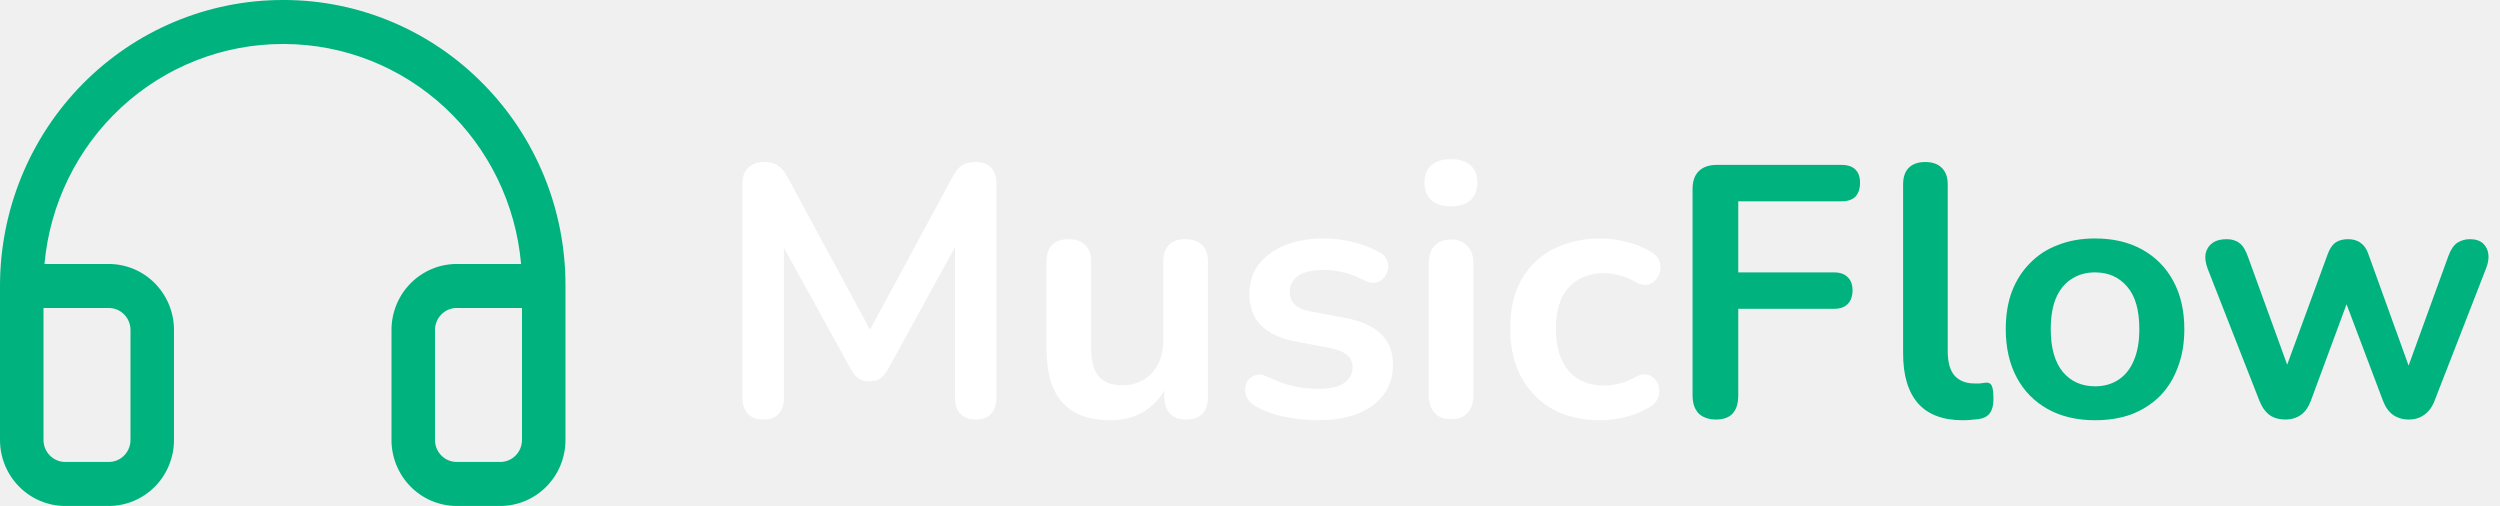
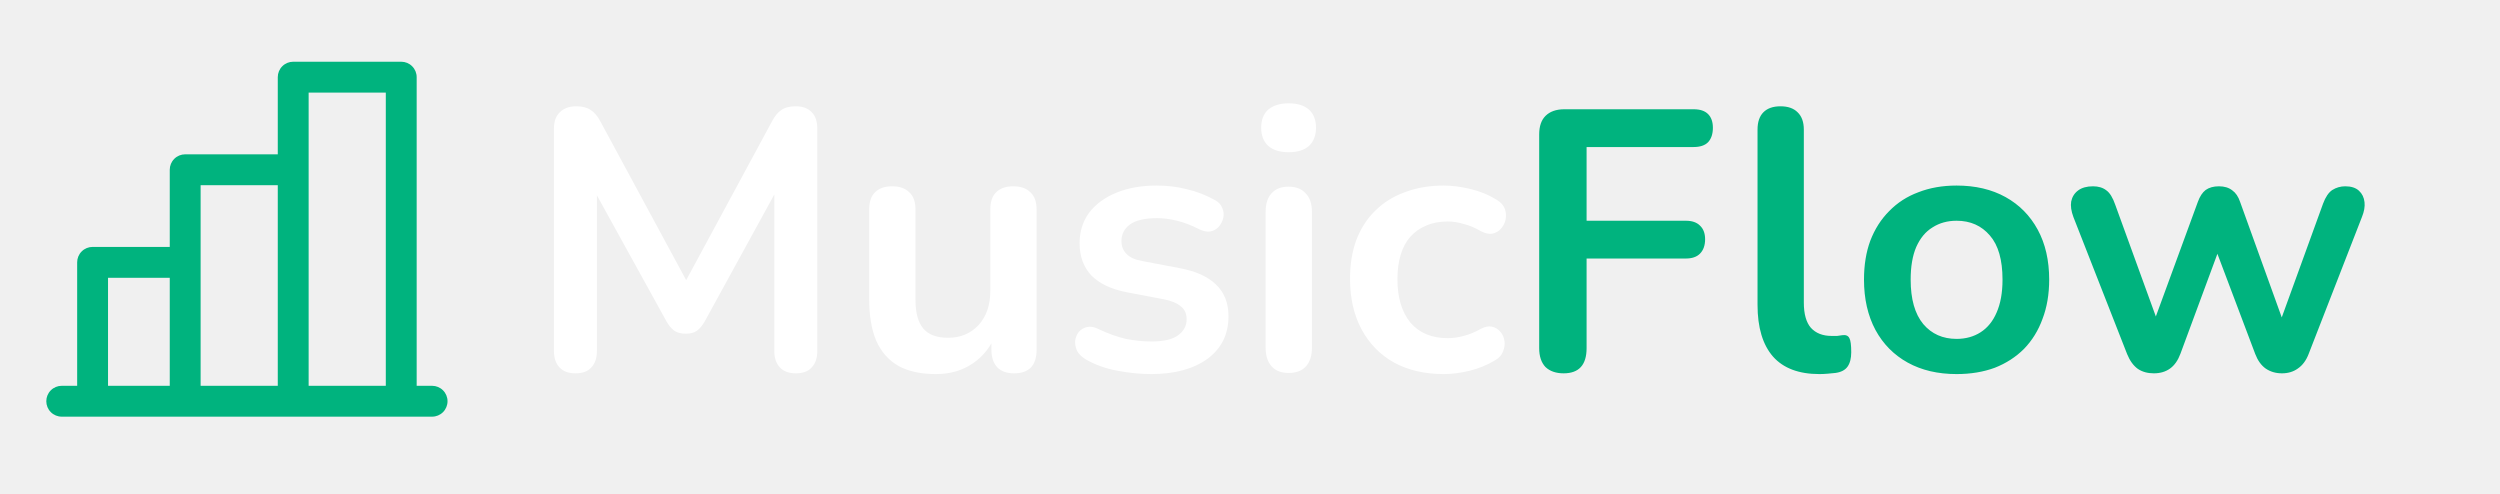
- <svg xmlns="http://www.w3.org/2000/svg" width="168" height="34" viewBox="0 0 168 34" fill="none">
-   <path d="M32.499 5.665C30.751 3.879 28.671 2.459 26.38 1.487C24.088 0.515 21.629 0.01 19.144 0H19C13.961 0 9.128 2.025 5.565 5.629C2.002 9.233 0 14.121 0 19.217V29.565C0 30.741 0.462 31.869 1.284 32.701C2.106 33.533 3.222 34 4.385 34H7.308C8.471 34 9.586 33.533 10.408 32.701C11.23 31.869 11.692 30.741 11.692 29.565V22.174C11.692 20.998 11.23 19.87 10.408 19.038C9.586 18.206 8.471 17.739 7.308 17.739H2.989C3.353 13.699 5.198 9.943 8.16 7.208C11.123 4.473 14.989 2.956 19 2.957H19.122C23.117 2.974 26.961 4.499 29.901 7.233C32.841 9.968 34.665 13.715 35.017 17.739H30.692C29.529 17.739 28.414 18.206 27.592 19.038C26.77 19.87 26.308 20.998 26.308 22.174V29.565C26.308 30.741 26.77 31.869 27.592 32.701C28.414 33.533 29.529 34 30.692 34H33.615C34.778 34 35.893 33.533 36.716 32.701C37.538 31.869 38 30.741 38 29.565V19.217C38.009 16.704 37.528 14.213 36.584 11.887C35.641 9.562 34.252 7.447 32.499 5.665ZM7.308 20.696C7.695 20.696 8.067 20.851 8.341 21.129C8.615 21.406 8.769 21.782 8.769 22.174V29.565C8.769 29.957 8.615 30.333 8.341 30.61C8.067 30.888 7.695 31.044 7.308 31.044H4.385C3.997 31.044 3.625 30.888 3.351 30.61C3.077 30.333 2.923 29.957 2.923 29.565V20.696H7.308ZM35.077 29.565C35.077 29.957 34.923 30.333 34.649 30.61C34.375 30.888 34.003 31.044 33.615 31.044H30.692C30.305 31.044 29.933 30.888 29.659 30.61C29.385 30.333 29.231 29.957 29.231 29.565V22.174C29.231 21.782 29.385 21.406 29.659 21.129C29.933 20.851 30.305 20.696 30.692 20.696H35.077V29.565Z" fill="#00B37E" />
-   <path d="M51.288 28.192C50.84 28.192 50.496 28.064 50.256 27.808C50.016 27.552 49.896 27.2 49.896 26.752V12.328C49.896 11.864 50.024 11.512 50.28 11.272C50.536 11.016 50.888 10.888 51.336 10.888C51.736 10.888 52.048 10.968 52.272 11.128C52.512 11.272 52.728 11.528 52.92 11.896L58.848 22.864H58.08L64.008 11.896C64.2 11.528 64.408 11.272 64.632 11.128C64.856 10.968 65.168 10.888 65.568 10.888C66.016 10.888 66.36 11.016 66.6 11.272C66.84 11.512 66.96 11.864 66.96 12.328V26.752C66.96 27.2 66.84 27.552 66.6 27.808C66.376 28.064 66.032 28.192 65.568 28.192C65.12 28.192 64.776 28.064 64.536 27.808C64.296 27.552 64.176 27.2 64.176 26.752V15.64H64.704L59.664 24.832C59.504 25.104 59.336 25.304 59.16 25.432C58.984 25.56 58.744 25.624 58.44 25.624C58.136 25.624 57.888 25.56 57.696 25.432C57.504 25.288 57.336 25.088 57.192 24.832L52.104 15.616H52.68V26.752C52.68 27.2 52.56 27.552 52.32 27.808C52.096 28.064 51.752 28.192 51.288 28.192ZM74.644 28.24C73.668 28.24 72.86 28.064 72.22 27.712C71.58 27.344 71.1 26.8 70.78 26.08C70.476 25.36 70.324 24.464 70.324 23.392V17.584C70.324 17.072 70.452 16.696 70.708 16.456C70.964 16.2 71.332 16.072 71.812 16.072C72.292 16.072 72.66 16.2 72.916 16.456C73.188 16.696 73.324 17.072 73.324 17.584V23.44C73.324 24.272 73.492 24.888 73.828 25.288C74.164 25.688 74.7 25.888 75.436 25.888C76.236 25.888 76.892 25.616 77.404 25.072C77.916 24.512 78.172 23.776 78.172 22.864V17.584C78.172 17.072 78.3 16.696 78.556 16.456C78.812 16.2 79.18 16.072 79.66 16.072C80.14 16.072 80.508 16.2 80.764 16.456C81.036 16.696 81.172 17.072 81.172 17.584V26.656C81.172 27.68 80.684 28.192 79.708 28.192C79.244 28.192 78.884 28.064 78.628 27.808C78.372 27.536 78.244 27.152 78.244 26.656V24.832L78.58 25.552C78.244 26.416 77.732 27.08 77.044 27.544C76.372 28.008 75.572 28.24 74.644 28.24ZM88.59 28.24C87.902 28.24 87.174 28.168 86.406 28.024C85.638 27.88 84.95 27.632 84.342 27.28C84.086 27.12 83.902 26.936 83.79 26.728C83.694 26.504 83.654 26.288 83.67 26.08C83.702 25.856 83.782 25.664 83.91 25.504C84.054 25.344 84.23 25.24 84.438 25.192C84.662 25.144 84.902 25.184 85.158 25.312C85.798 25.616 86.398 25.832 86.958 25.96C87.518 26.072 88.07 26.128 88.614 26.128C89.382 26.128 89.95 26 90.318 25.744C90.702 25.472 90.894 25.12 90.894 24.688C90.894 24.32 90.766 24.04 90.51 23.848C90.27 23.64 89.902 23.488 89.406 23.392L87.006 22.936C86.014 22.744 85.254 22.384 84.726 21.856C84.214 21.312 83.958 20.616 83.958 19.768C83.958 19 84.166 18.336 84.582 17.776C85.014 17.216 85.606 16.784 86.358 16.48C87.11 16.176 87.974 16.024 88.95 16.024C89.654 16.024 90.31 16.104 90.918 16.264C91.542 16.408 92.142 16.64 92.718 16.96C92.958 17.088 93.118 17.256 93.198 17.464C93.294 17.672 93.318 17.888 93.27 18.112C93.222 18.32 93.126 18.512 92.982 18.688C92.838 18.848 92.654 18.952 92.43 19C92.222 19.032 91.982 18.984 91.71 18.856C91.214 18.6 90.734 18.416 90.27 18.304C89.822 18.192 89.39 18.136 88.974 18.136C88.19 18.136 87.606 18.272 87.222 18.544C86.854 18.816 86.67 19.176 86.67 19.624C86.67 19.96 86.782 20.24 87.006 20.464C87.23 20.688 87.574 20.84 88.038 20.92L90.438 21.376C91.478 21.568 92.262 21.92 92.79 22.432C93.334 22.944 93.606 23.632 93.606 24.496C93.606 25.664 93.15 26.584 92.238 27.256C91.326 27.912 90.11 28.24 88.59 28.24ZM97.501 28.168C97.021 28.168 96.653 28.024 96.397 27.736C96.141 27.448 96.013 27.048 96.013 26.536V17.728C96.013 17.2 96.141 16.8 96.397 16.528C96.653 16.24 97.021 16.096 97.501 16.096C97.981 16.096 98.349 16.24 98.605 16.528C98.877 16.8 99.013 17.2 99.013 17.728V26.536C99.013 27.048 98.885 27.448 98.629 27.736C98.373 28.024 97.997 28.168 97.501 28.168ZM97.501 13.864C96.941 13.864 96.501 13.728 96.181 13.456C95.877 13.168 95.725 12.776 95.725 12.28C95.725 11.768 95.877 11.376 96.181 11.104C96.501 10.832 96.941 10.696 97.501 10.696C98.077 10.696 98.517 10.832 98.821 11.104C99.125 11.376 99.277 11.768 99.277 12.28C99.277 12.776 99.125 13.168 98.821 13.456C98.517 13.728 98.077 13.864 97.501 13.864ZM107.554 28.24C106.322 28.24 105.25 27.992 104.338 27.496C103.426 26.984 102.722 26.264 102.226 25.336C101.73 24.408 101.482 23.32 101.482 22.072C101.482 21.128 101.618 20.288 101.89 19.552C102.178 18.8 102.586 18.168 103.114 17.656C103.642 17.128 104.282 16.728 105.034 16.456C105.786 16.168 106.626 16.024 107.554 16.024C108.082 16.024 108.65 16.096 109.258 16.24C109.882 16.384 110.466 16.624 111.01 16.96C111.266 17.12 111.434 17.312 111.514 17.536C111.594 17.76 111.61 17.992 111.562 18.232C111.514 18.456 111.41 18.656 111.25 18.832C111.106 18.992 110.922 19.096 110.698 19.144C110.474 19.176 110.226 19.12 109.954 18.976C109.602 18.768 109.242 18.616 108.874 18.52C108.506 18.408 108.154 18.352 107.818 18.352C107.29 18.352 106.826 18.44 106.426 18.616C106.026 18.776 105.682 19.016 105.394 19.336C105.122 19.64 104.914 20.024 104.77 20.488C104.626 20.952 104.554 21.488 104.554 22.096C104.554 23.28 104.834 24.216 105.394 24.904C105.97 25.576 106.778 25.912 107.818 25.912C108.154 25.912 108.498 25.864 108.85 25.768C109.218 25.672 109.586 25.52 109.954 25.312C110.226 25.168 110.466 25.12 110.674 25.168C110.898 25.216 111.082 25.328 111.226 25.504C111.37 25.664 111.458 25.864 111.49 26.104C111.522 26.328 111.49 26.552 111.394 26.776C111.314 27 111.154 27.184 110.914 27.328C110.386 27.648 109.826 27.88 109.234 28.024C108.642 28.168 108.082 28.24 107.554 28.24Z" fill="white" />
-   <path d="M115.323 28.192C114.827 28.192 114.435 28.056 114.147 27.784C113.875 27.496 113.739 27.088 113.739 26.56V12.712C113.739 12.184 113.875 11.784 114.147 11.512C114.435 11.224 114.843 11.08 115.371 11.08H123.747C124.163 11.08 124.475 11.184 124.683 11.392C124.891 11.6 124.995 11.896 124.995 12.28C124.995 12.68 124.891 12.992 124.683 13.216C124.475 13.424 124.163 13.528 123.747 13.528H116.811V18.304H123.243C123.643 18.304 123.947 18.408 124.155 18.616C124.379 18.824 124.491 19.12 124.491 19.504C124.491 19.904 124.379 20.216 124.155 20.44C123.947 20.648 123.643 20.752 123.243 20.752H116.811V26.56C116.811 27.648 116.315 28.192 115.323 28.192ZM131.896 28.24C130.568 28.24 129.568 27.864 128.896 27.112C128.224 26.344 127.888 25.224 127.888 23.752V12.4C127.888 11.904 128.016 11.528 128.272 11.272C128.528 11.016 128.896 10.888 129.376 10.888C129.856 10.888 130.224 11.016 130.48 11.272C130.752 11.528 130.888 11.904 130.888 12.4V23.608C130.888 24.344 131.04 24.888 131.344 25.24C131.664 25.592 132.112 25.768 132.688 25.768C132.816 25.768 132.936 25.768 133.048 25.768C133.16 25.752 133.272 25.736 133.384 25.72C133.608 25.688 133.76 25.752 133.84 25.912C133.92 26.056 133.96 26.36 133.96 26.824C133.96 27.224 133.88 27.536 133.72 27.76C133.56 27.984 133.296 28.12 132.928 28.168C132.768 28.184 132.6 28.2 132.424 28.216C132.248 28.232 132.072 28.24 131.896 28.24ZM140.787 28.24C139.571 28.24 138.515 27.992 137.619 27.496C136.723 27 136.027 26.296 135.531 25.384C135.035 24.456 134.787 23.368 134.787 22.12C134.787 21.176 134.923 20.336 135.195 19.6C135.483 18.848 135.891 18.208 136.419 17.68C136.947 17.136 137.579 16.728 138.315 16.456C139.051 16.168 139.875 16.024 140.787 16.024C142.003 16.024 143.059 16.272 143.955 16.768C144.851 17.264 145.547 17.968 146.043 18.88C146.539 19.792 146.787 20.872 146.787 22.12C146.787 23.064 146.643 23.912 146.355 24.664C146.083 25.416 145.683 26.064 145.155 26.608C144.627 27.136 143.995 27.544 143.259 27.832C142.523 28.104 141.699 28.24 140.787 28.24ZM140.787 25.96C141.379 25.96 141.899 25.816 142.347 25.528C142.795 25.24 143.139 24.816 143.379 24.256C143.635 23.68 143.763 22.968 143.763 22.12C143.763 20.84 143.491 19.888 142.947 19.264C142.403 18.624 141.683 18.304 140.787 18.304C140.195 18.304 139.675 18.448 139.227 18.736C138.779 19.008 138.427 19.432 138.171 20.008C137.931 20.568 137.811 21.272 137.811 22.12C137.811 23.384 138.083 24.344 138.627 25C139.171 25.64 139.891 25.96 140.787 25.96ZM153.565 28.192C153.165 28.192 152.821 28.096 152.533 27.904C152.245 27.696 152.013 27.376 151.837 26.944L148.357 18.064C148.213 17.68 148.165 17.344 148.213 17.056C148.277 16.752 148.429 16.512 148.669 16.336C148.909 16.16 149.229 16.072 149.629 16.072C149.981 16.072 150.269 16.16 150.493 16.336C150.717 16.496 150.909 16.808 151.069 17.272L153.973 25.264H153.421L156.421 17.08C156.549 16.728 156.717 16.472 156.925 16.312C157.149 16.152 157.437 16.072 157.789 16.072C158.141 16.072 158.429 16.16 158.653 16.336C158.877 16.496 159.045 16.744 159.157 17.08L162.109 25.264H161.605L164.533 17.2C164.693 16.768 164.893 16.472 165.133 16.312C165.389 16.152 165.669 16.072 165.973 16.072C166.357 16.072 166.653 16.168 166.861 16.36C167.069 16.552 167.189 16.8 167.221 17.104C167.253 17.392 167.197 17.712 167.053 18.064L163.597 26.944C163.437 27.36 163.205 27.672 162.901 27.88C162.613 28.088 162.269 28.192 161.869 28.192C161.469 28.192 161.117 28.088 160.813 27.88C160.525 27.672 160.301 27.36 160.141 26.944L156.997 18.616H158.365L155.293 26.92C155.133 27.352 154.909 27.672 154.621 27.88C154.333 28.088 153.981 28.192 153.565 28.192Z" fill="#00B37E" />
+ <svg xmlns="http://www.w3.org/2000/svg" width="162" height="32" viewBox="0 0 162 32" fill="none">
+   <path d="M37.288 24.192C36.84 24.192 36.496 24.064 36.256 23.808C36.016 23.552 35.896 23.2 35.896 22.752V8.328C35.896 7.864 36.024 7.512 36.28 7.272C36.536 7.016 36.888 6.888 37.336 6.888C37.736 6.888 38.048 6.968 38.272 7.128C38.512 7.272 38.728 7.528 38.92 7.896L44.848 18.864H44.08L50.008 7.896C50.2 7.528 50.408 7.272 50.632 7.128C50.856 6.968 51.168 6.888 51.568 6.888C52.016 6.888 52.36 7.016 52.6 7.272C52.84 7.512 52.96 7.864 52.96 8.328V22.752C52.96 23.2 52.84 23.552 52.6 23.808C52.376 24.064 52.032 24.192 51.568 24.192C51.12 24.192 50.776 24.064 50.536 23.808C50.296 23.552 50.176 23.2 50.176 22.752V11.64H50.704L45.664 20.832C45.504 21.104 45.336 21.304 45.16 21.432C44.984 21.56 44.744 21.624 44.44 21.624C44.136 21.624 43.888 21.56 43.696 21.432C43.504 21.288 43.336 21.088 43.192 20.832L38.104 11.616H38.68V22.752C38.68 23.2 38.56 23.552 38.32 23.808C38.096 24.064 37.752 24.192 37.288 24.192ZM60.644 24.24C59.668 24.24 58.86 24.064 58.22 23.712C57.58 23.344 57.1 22.8 56.78 22.08C56.476 21.36 56.324 20.464 56.324 19.392V13.584C56.324 13.072 56.452 12.696 56.708 12.456C56.964 12.2 57.332 12.072 57.812 12.072C58.292 12.072 58.66 12.2 58.916 12.456C59.188 12.696 59.324 13.072 59.324 13.584V19.44C59.324 20.272 59.492 20.888 59.828 21.288C60.164 21.688 60.7 21.888 61.436 21.888C62.236 21.888 62.892 21.616 63.404 21.072C63.916 20.512 64.172 19.776 64.172 18.864V13.584C64.172 13.072 64.3 12.696 64.556 12.456C64.812 12.2 65.18 12.072 65.66 12.072C66.14 12.072 66.508 12.2 66.764 12.456C67.036 12.696 67.172 13.072 67.172 13.584V22.656C67.172 23.68 66.684 24.192 65.708 24.192C65.244 24.192 64.884 24.064 64.628 23.808C64.372 23.536 64.244 23.152 64.244 22.656V20.832L64.58 21.552C64.244 22.416 63.732 23.08 63.044 23.544C62.372 24.008 61.572 24.24 60.644 24.24ZM74.59 24.24C73.902 24.24 73.174 24.168 72.406 24.024C71.638 23.88 70.95 23.632 70.342 23.28C70.086 23.12 69.902 22.936 69.79 22.728C69.694 22.504 69.654 22.288 69.67 22.08C69.702 21.856 69.782 21.664 69.91 21.504C70.054 21.344 70.23 21.24 70.438 21.192C70.662 21.144 70.902 21.184 71.158 21.312C71.798 21.616 72.398 21.832 72.958 21.96C73.518 22.072 74.07 22.128 74.614 22.128C75.382 22.128 75.95 22 76.318 21.744C76.702 21.472 76.894 21.12 76.894 20.688C76.894 20.32 76.766 20.04 76.51 19.848C76.27 19.64 75.902 19.488 75.406 19.392L73.006 18.936C72.014 18.744 71.254 18.384 70.726 17.856C70.214 17.312 69.958 16.616 69.958 15.768C69.958 15 70.166 14.336 70.582 13.776C71.014 13.216 71.606 12.784 72.358 12.48C73.11 12.176 73.974 12.024 74.95 12.024C75.654 12.024 76.31 12.104 76.918 12.264C77.542 12.408 78.142 12.64 78.718 12.96C78.958 13.088 79.118 13.256 79.198 13.464C79.294 13.672 79.318 13.888 79.27 14.112C79.222 14.32 79.126 14.512 78.982 14.688C78.838 14.848 78.654 14.952 78.43 15C78.222 15.032 77.982 14.984 77.71 14.856C77.214 14.6 76.734 14.416 76.27 14.304C75.822 14.192 75.39 14.136 74.974 14.136C74.19 14.136 73.606 14.272 73.222 14.544C72.854 14.816 72.67 15.176 72.67 15.624C72.67 15.96 72.782 16.24 73.006 16.464C73.23 16.688 73.574 16.84 74.038 16.92L76.438 17.376C77.478 17.568 78.262 17.92 78.79 18.432C79.334 18.944 79.606 19.632 79.606 20.496C79.606 21.664 79.15 22.584 78.238 23.256C77.326 23.912 76.11 24.24 74.59 24.24ZM83.501 24.168C83.021 24.168 82.653 24.024 82.397 23.736C82.141 23.448 82.013 23.048 82.013 22.536V13.728C82.013 13.2 82.141 12.8 82.397 12.528C82.653 12.24 83.021 12.096 83.501 12.096C83.981 12.096 84.349 12.24 84.605 12.528C84.877 12.8 85.013 13.2 85.013 13.728V22.536C85.013 23.048 84.885 23.448 84.629 23.736C84.373 24.024 83.997 24.168 83.501 24.168ZM83.501 9.864C82.941 9.864 82.501 9.728 82.181 9.456C81.877 9.168 81.725 8.776 81.725 8.28C81.725 7.768 81.877 7.376 82.181 7.104C82.501 6.832 82.941 6.696 83.501 6.696C84.077 6.696 84.517 6.832 84.821 7.104C85.125 7.376 85.277 7.768 85.277 8.28C85.277 8.776 85.125 9.168 84.821 9.456C84.517 9.728 84.077 9.864 83.501 9.864ZM93.554 24.24C92.322 24.24 91.25 23.992 90.338 23.496C89.426 22.984 88.722 22.264 88.226 21.336C87.73 20.408 87.482 19.32 87.482 18.072C87.482 17.128 87.618 16.288 87.89 15.552C88.178 14.8 88.586 14.168 89.114 13.656C89.642 13.128 90.282 12.728 91.034 12.456C91.786 12.168 92.626 12.024 93.554 12.024C94.082 12.024 94.65 12.096 95.258 12.24C95.882 12.384 96.466 12.624 97.01 12.96C97.266 13.12 97.434 13.312 97.514 13.536C97.594 13.76 97.61 13.992 97.562 14.232C97.514 14.456 97.41 14.656 97.25 14.832C97.106 14.992 96.922 15.096 96.698 15.144C96.474 15.176 96.226 15.12 95.954 14.976C95.602 14.768 95.242 14.616 94.874 14.52C94.506 14.408 94.154 14.352 93.818 14.352C93.29 14.352 92.826 14.44 92.426 14.616C92.026 14.776 91.682 15.016 91.394 15.336C91.122 15.64 90.914 16.024 90.77 16.488C90.626 16.952 90.554 17.488 90.554 18.096C90.554 19.28 90.834 20.216 91.394 20.904C91.97 21.576 92.778 21.912 93.818 21.912C94.154 21.912 94.498 21.864 94.85 21.768C95.218 21.672 95.586 21.52 95.954 21.312C96.226 21.168 96.466 21.12 96.674 21.168C96.898 21.216 97.082 21.328 97.226 21.504C97.37 21.664 97.458 21.864 97.49 22.104C97.522 22.328 97.49 22.552 97.394 22.776C97.314 23 97.154 23.184 96.914 23.328C96.386 23.648 95.826 23.88 95.234 24.024C94.642 24.168 94.082 24.24 93.554 24.24Z" fill="white" />
+   <path d="M101.323 24.192C100.827 24.192 100.435 24.056 100.147 23.784C99.875 23.496 99.739 23.088 99.739 22.56V8.712C99.739 8.184 99.875 7.784 100.147 7.512C100.435 7.224 100.843 7.08 101.371 7.08H109.747C110.163 7.08 110.475 7.184 110.683 7.392C110.891 7.6 110.995 7.896 110.995 8.28C110.995 8.68 110.891 8.992 110.683 9.216C110.475 9.424 110.163 9.528 109.747 9.528H102.811V14.304H109.243C109.643 14.304 109.947 14.408 110.155 14.616C110.379 14.824 110.491 15.12 110.491 15.504C110.491 15.904 110.379 16.216 110.155 16.44C109.947 16.648 109.643 16.752 109.243 16.752H102.811V22.56C102.811 23.648 102.315 24.192 101.323 24.192ZM117.896 24.24C116.568 24.24 115.568 23.864 114.896 23.112C114.224 22.344 113.888 21.224 113.888 19.752V8.4C113.888 7.904 114.016 7.528 114.272 7.272C114.528 7.016 114.896 6.888 115.376 6.888C115.856 6.888 116.224 7.016 116.48 7.272C116.752 7.528 116.888 7.904 116.888 8.4V19.608C116.888 20.344 117.04 20.888 117.344 21.24C117.664 21.592 118.112 21.768 118.688 21.768C118.816 21.768 118.936 21.768 119.048 21.768C119.16 21.752 119.272 21.736 119.384 21.72C119.608 21.688 119.76 21.752 119.84 21.912C119.92 22.056 119.96 22.36 119.96 22.824C119.96 23.224 119.88 23.536 119.72 23.76C119.56 23.984 119.296 24.12 118.928 24.168C118.768 24.184 118.6 24.2 118.424 24.216C118.248 24.232 118.072 24.24 117.896 24.24ZM126.787 24.24C125.571 24.24 124.515 23.992 123.619 23.496C122.723 23 122.027 22.296 121.531 21.384C121.035 20.456 120.787 19.368 120.787 18.12C120.787 17.176 120.923 16.336 121.195 15.6C121.483 14.848 121.891 14.208 122.419 13.68C122.947 13.136 123.579 12.728 124.315 12.456C125.051 12.168 125.875 12.024 126.787 12.024C128.003 12.024 129.059 12.272 129.955 12.768C130.851 13.264 131.547 13.968 132.043 14.88C132.539 15.792 132.787 16.872 132.787 18.12C132.787 19.064 132.643 19.912 132.355 20.664C132.083 21.416 131.683 22.064 131.155 22.608C130.627 23.136 129.995 23.544 129.259 23.832C128.523 24.104 127.699 24.24 126.787 24.24ZM126.787 21.96C127.379 21.96 127.899 21.816 128.347 21.528C128.795 21.24 129.139 20.816 129.379 20.256C129.635 19.68 129.763 18.968 129.763 18.12C129.763 16.84 129.491 15.888 128.947 15.264C128.403 14.624 127.683 14.304 126.787 14.304C126.195 14.304 125.675 14.448 125.227 14.736C124.779 15.008 124.427 15.432 124.171 16.008C123.931 16.568 123.811 17.272 123.811 18.12C123.811 19.384 124.083 20.344 124.627 21C125.171 21.64 125.891 21.96 126.787 21.96ZM139.565 24.192C139.165 24.192 138.821 24.096 138.533 23.904C138.245 23.696 138.013 23.376 137.837 22.944L134.357 14.064C134.213 13.68 134.165 13.344 134.213 13.056C134.277 12.752 134.429 12.512 134.669 12.336C134.909 12.16 135.229 12.072 135.629 12.072C135.981 12.072 136.269 12.16 136.493 12.336C136.717 12.496 136.909 12.808 137.069 13.272L139.973 21.264H139.421L142.421 13.08C142.549 12.728 142.717 12.472 142.925 12.312C143.149 12.152 143.437 12.072 143.789 12.072C144.141 12.072 144.429 12.16 144.653 12.336C144.877 12.496 145.045 12.744 145.157 13.08L148.109 21.264H147.605L150.533 13.2C150.693 12.768 150.893 12.472 151.133 12.312C151.389 12.152 151.669 12.072 151.973 12.072C152.357 12.072 152.653 12.168 152.861 12.36C153.069 12.552 153.189 12.8 153.221 13.104C153.253 13.392 153.197 13.712 153.053 14.064L149.597 22.944C149.437 23.36 149.205 23.672 148.901 23.88C148.613 24.088 148.269 24.192 147.869 24.192C147.469 24.192 147.117 24.088 146.813 23.88C146.525 23.672 146.301 23.36 146.141 22.944L142.997 14.616H144.365L141.293 22.92C141.133 23.352 140.909 23.672 140.621 23.88C140.333 24.088 139.981 24.192 139.565 24.192Z" fill="#00B37E" />
+   <path d="M28 25H27V5C27 4.735 26.895 4.48 26.707 4.293C26.52 4.105 26.265 4 26 4H19C18.735 4 18.48 4.105 18.293 4.293C18.105 4.48 18 4.735 18 5V10H12C11.735 10 11.48 10.105 11.293 10.293C11.105 10.48 11 10.735 11 11V16H6C5.735 16 5.48 16.105 5.293 16.293C5.105 16.48 5 16.735 5 17V25H4C3.735 25 3.48 25.105 3.293 25.293C3.105 25.48 3 25.735 3 26C3 26.265 3.105 26.52 3.293 26.707C3.48 26.895 3.735 27 4 27H28C28.265 27 28.52 26.895 28.707 26.707C28.895 26.52 29 26.265 29 26C29 25.735 28.895 25.48 28.707 25.293C28.52 25.105 28.265 25 28 25ZM20 6H25V25H20V6ZM13 12H18V25H13V12ZM7 18H11V25H7V18Z" fill="#00B37E" />
</svg>
